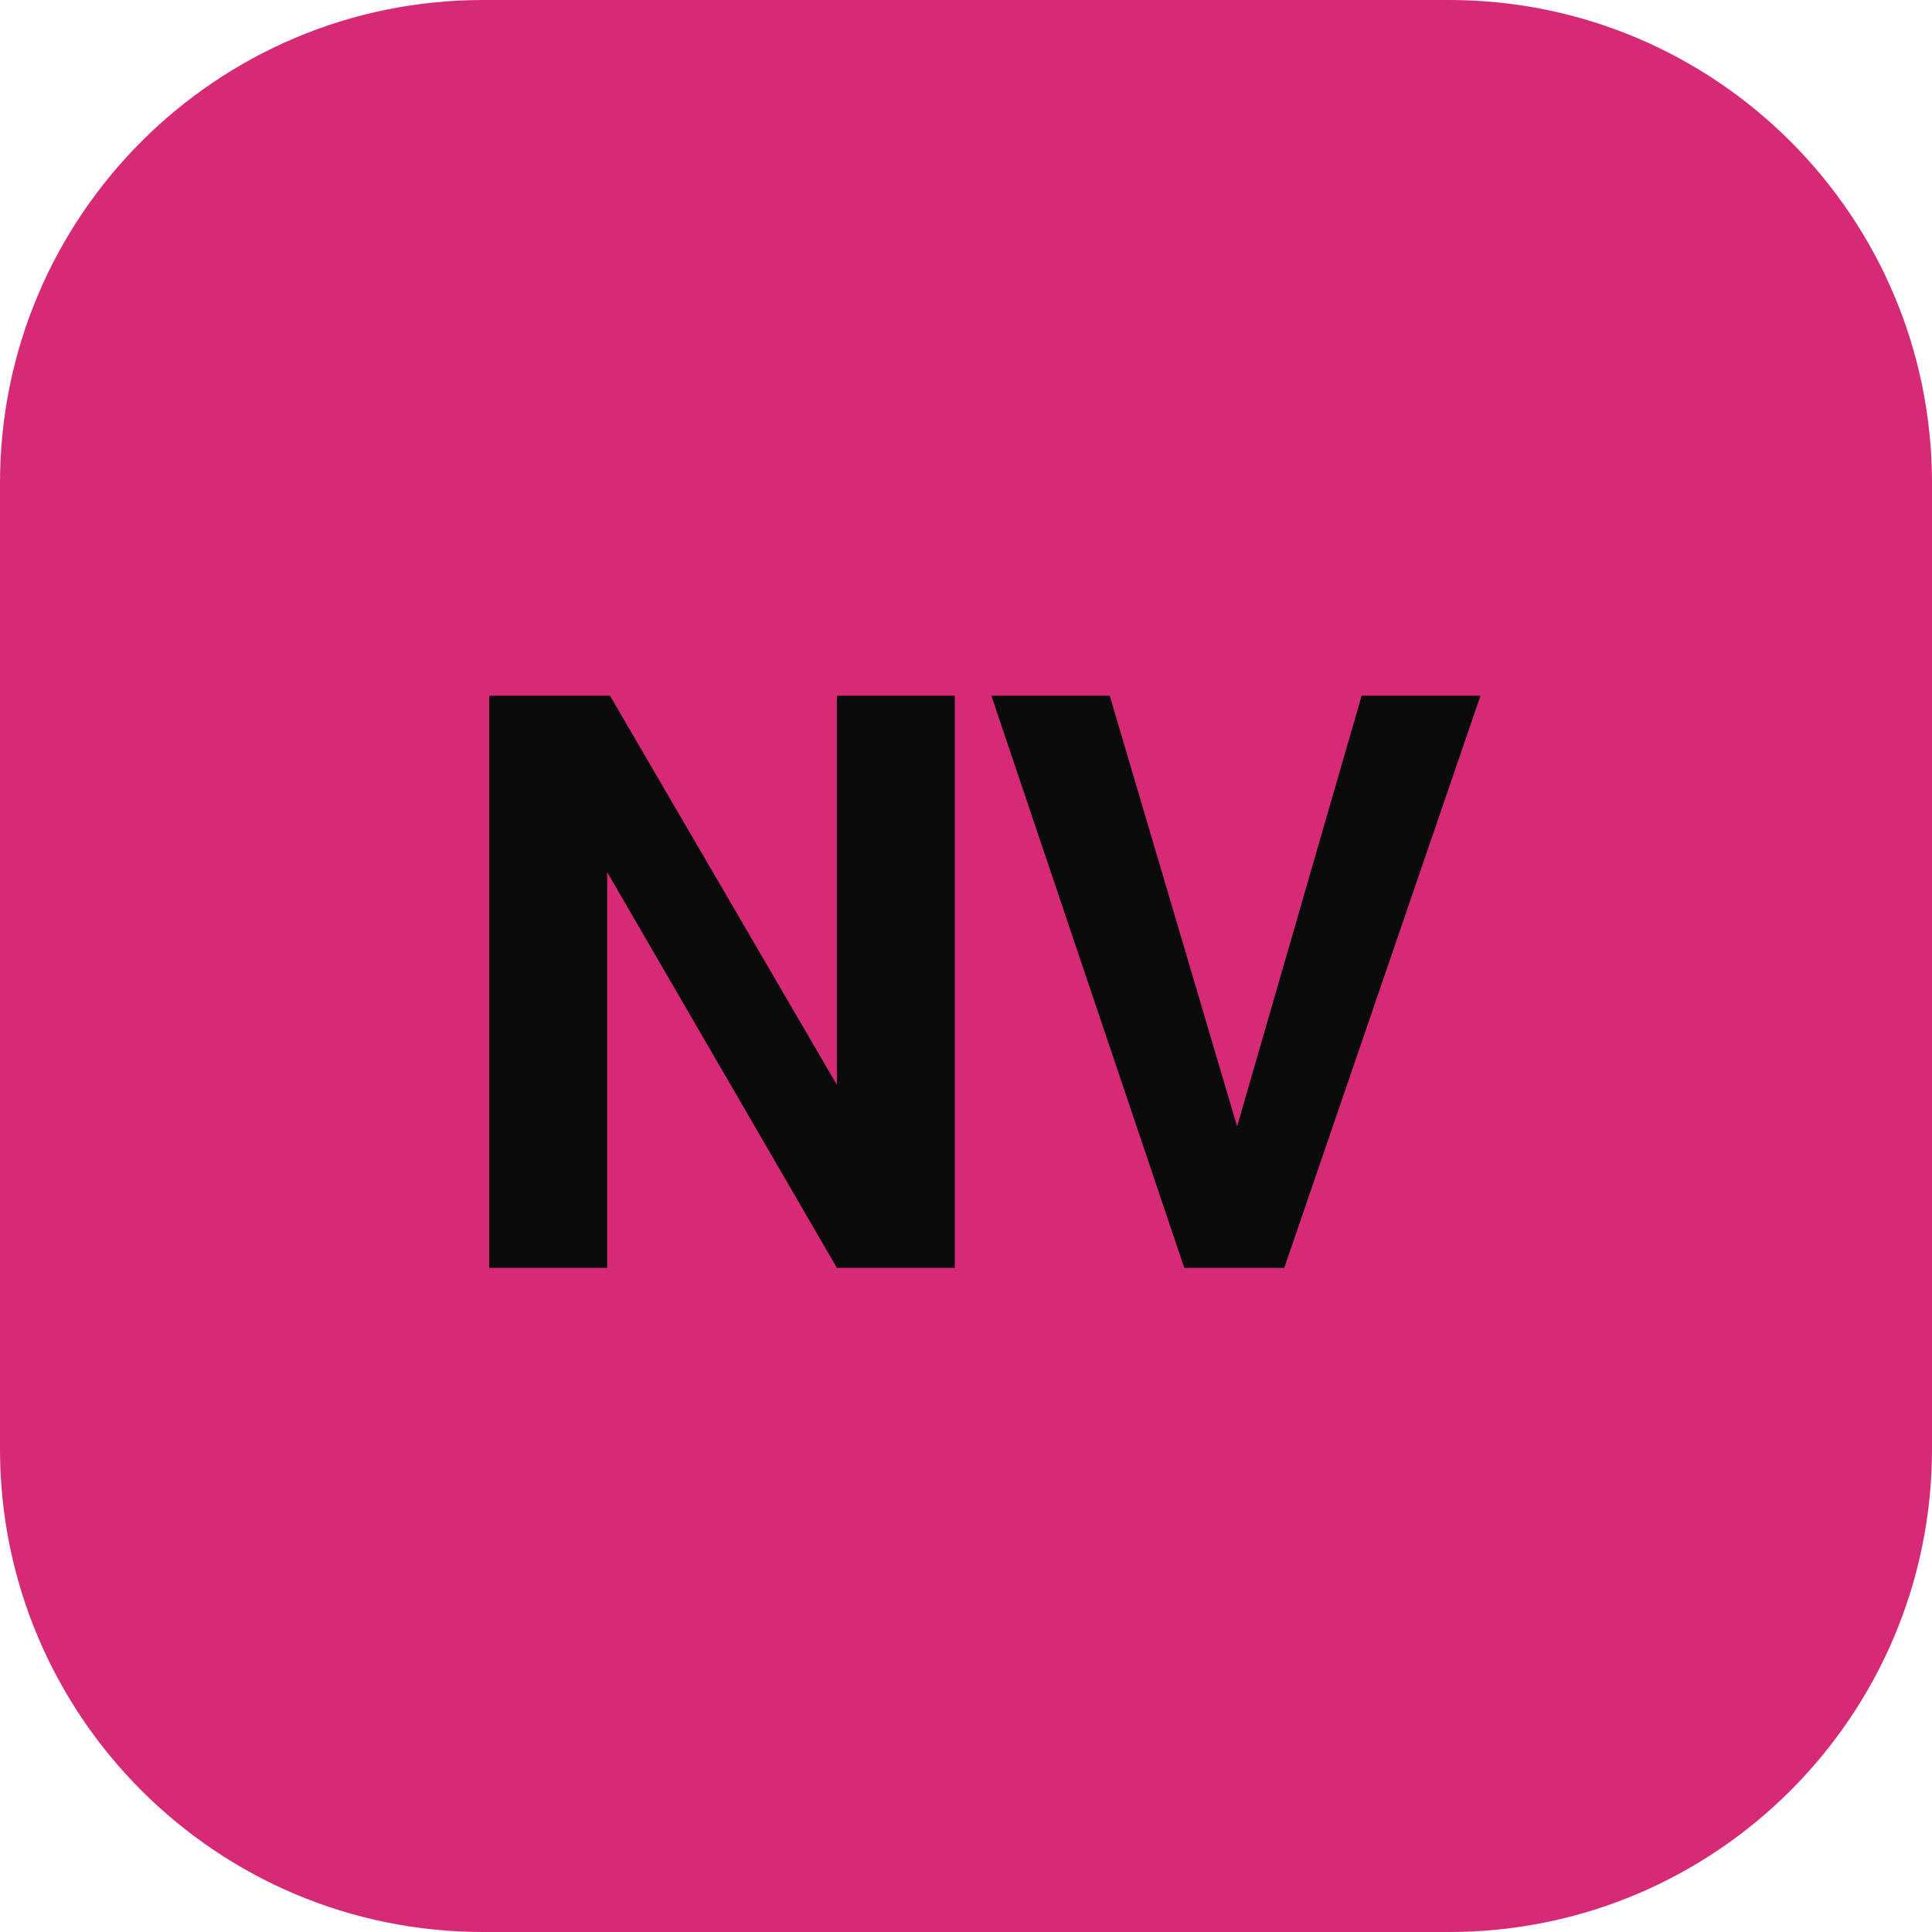
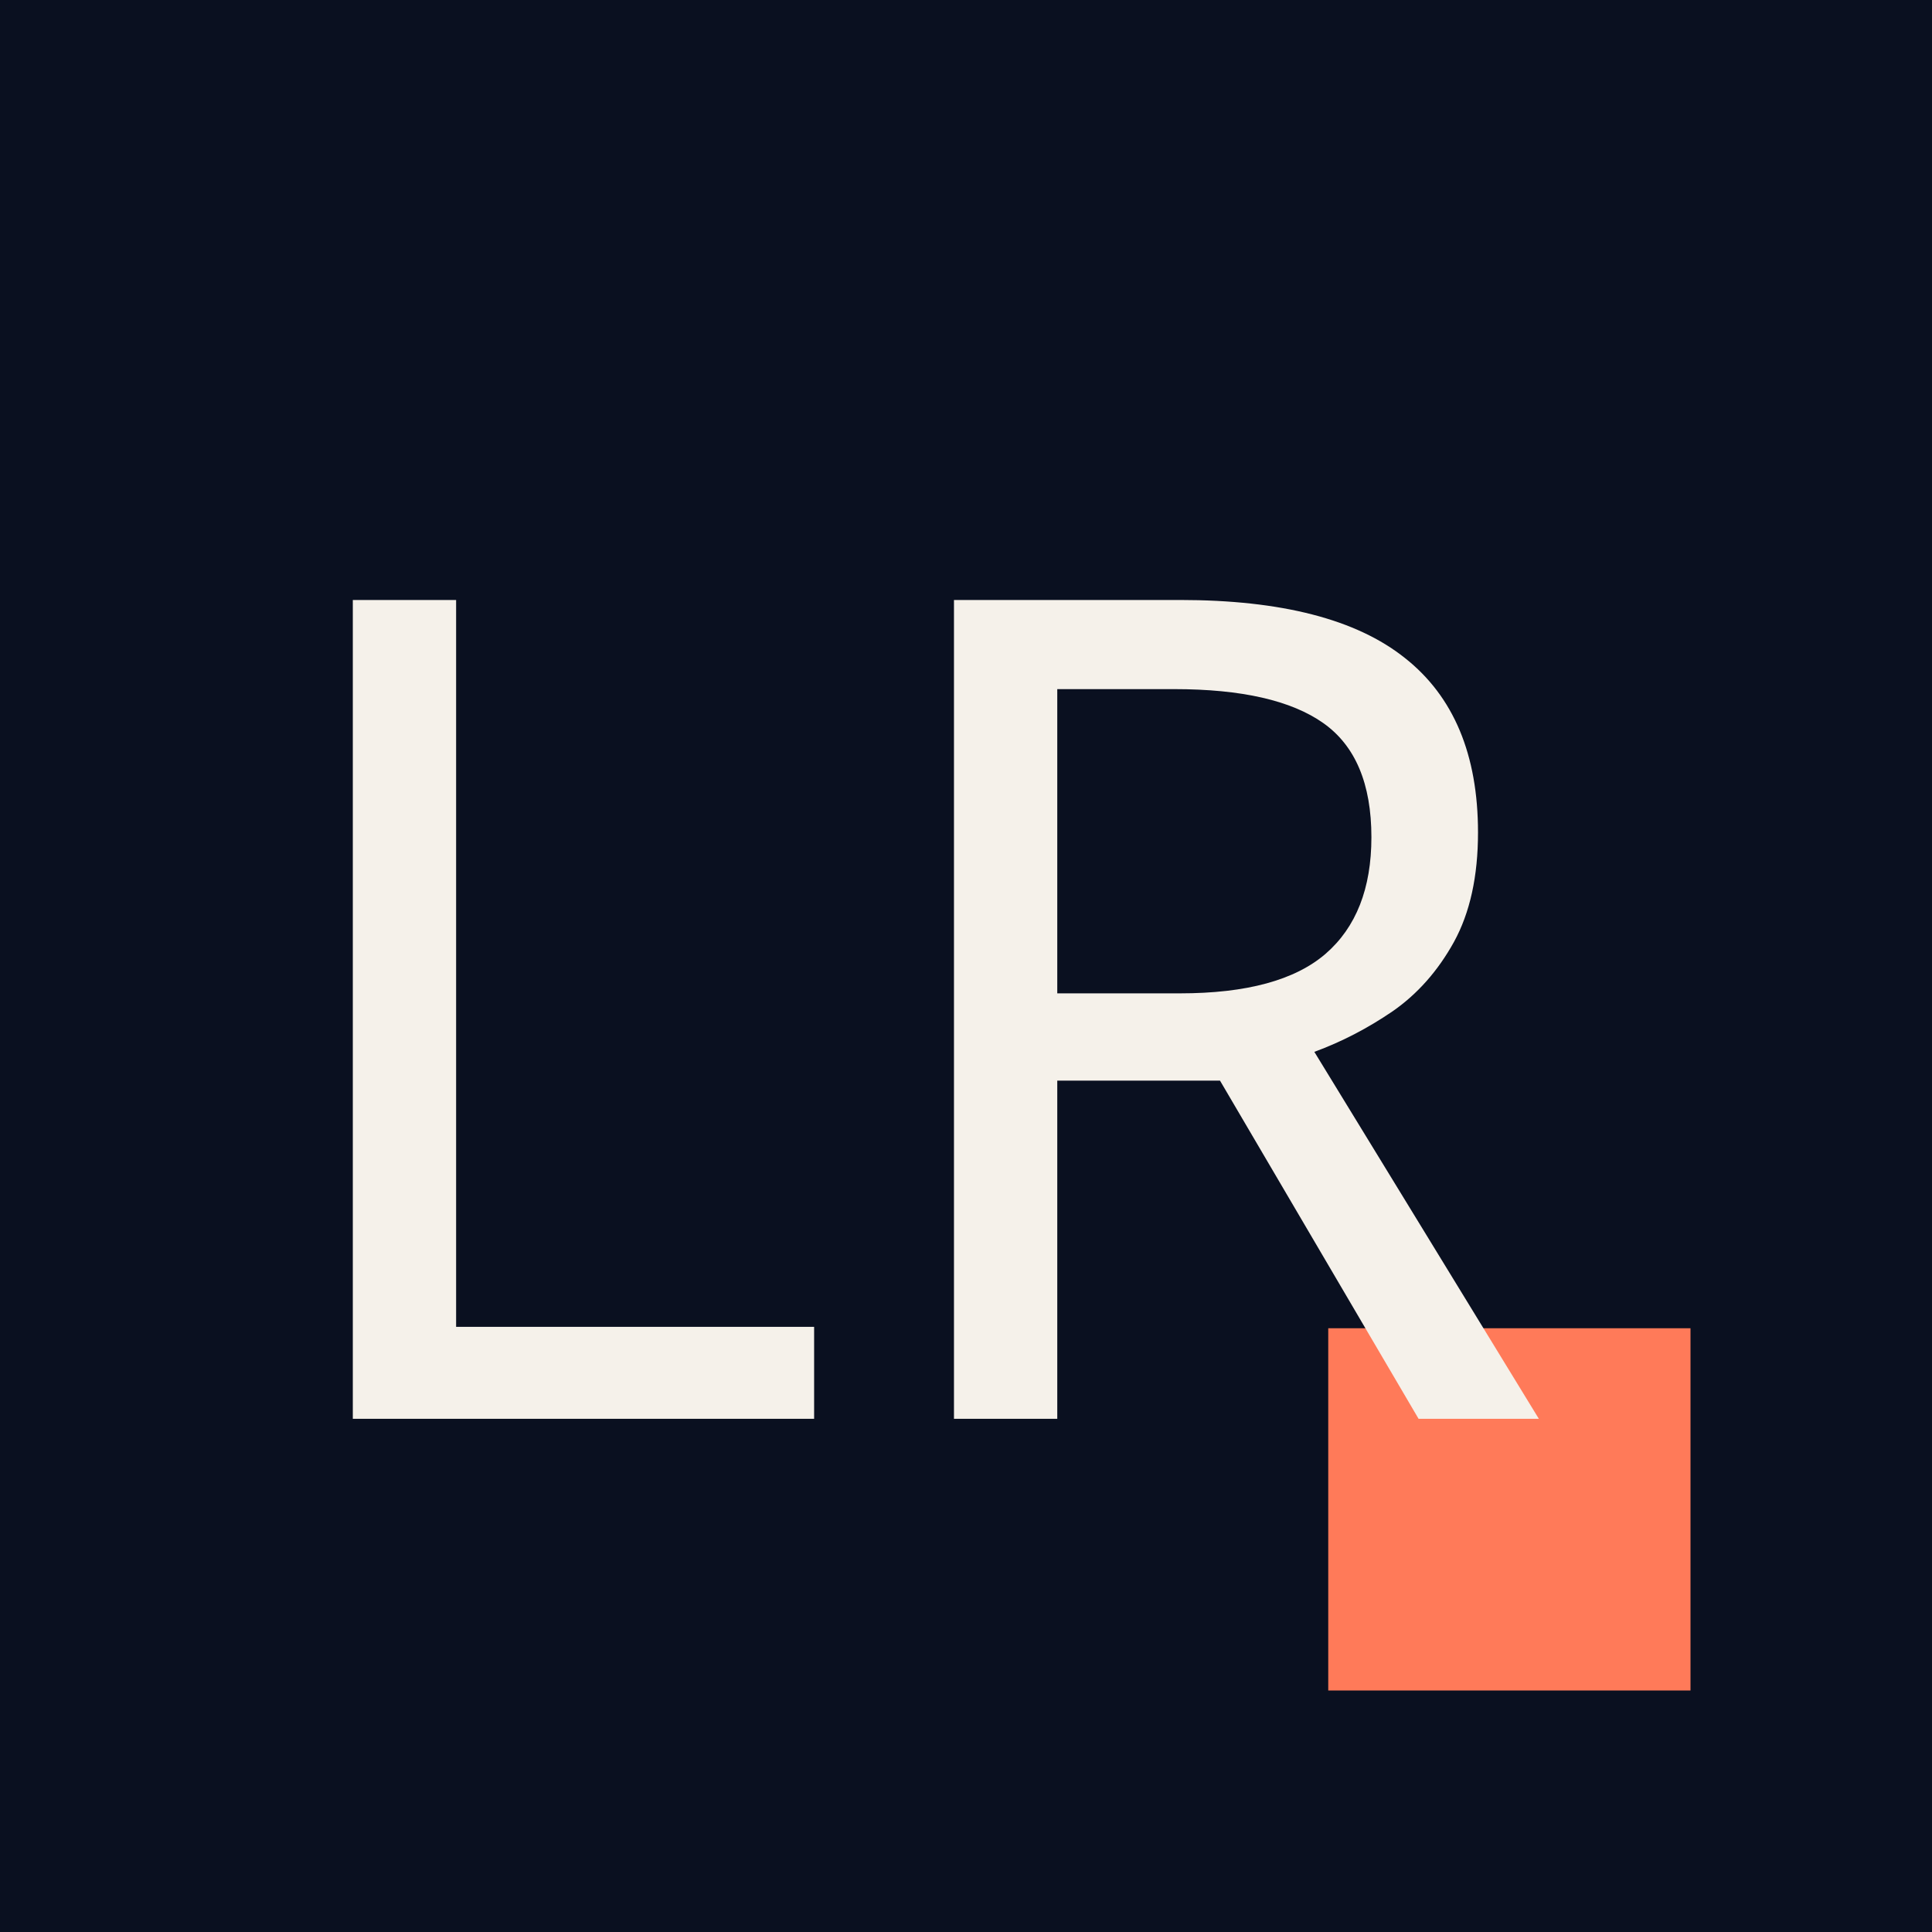
<svg xmlns="http://www.w3.org/2000/svg" viewBox="0 0 64 64">
-   <rect width="64" height="64" rx="16" fill="#d62976" />
-   <text x="32" y="42" text-anchor="middle" font-family="Archivo, Helvetica, Arial, sans-serif" font-size="26" font-weight="800" fill="#0a0a0a" letter-spacing="-1">NV</text>
+   <rect width="64" height="64" fill="#0a1020" />
+   <rect x="44" y="44" width="12" height="12" fill="#ff7a59" />
+   <text x="8" y="47" font-family="Anton, Impact, 'Arial Narrow', sans-serif" font-size="38" fill="#f5f1ea">LR</text>
</svg>
